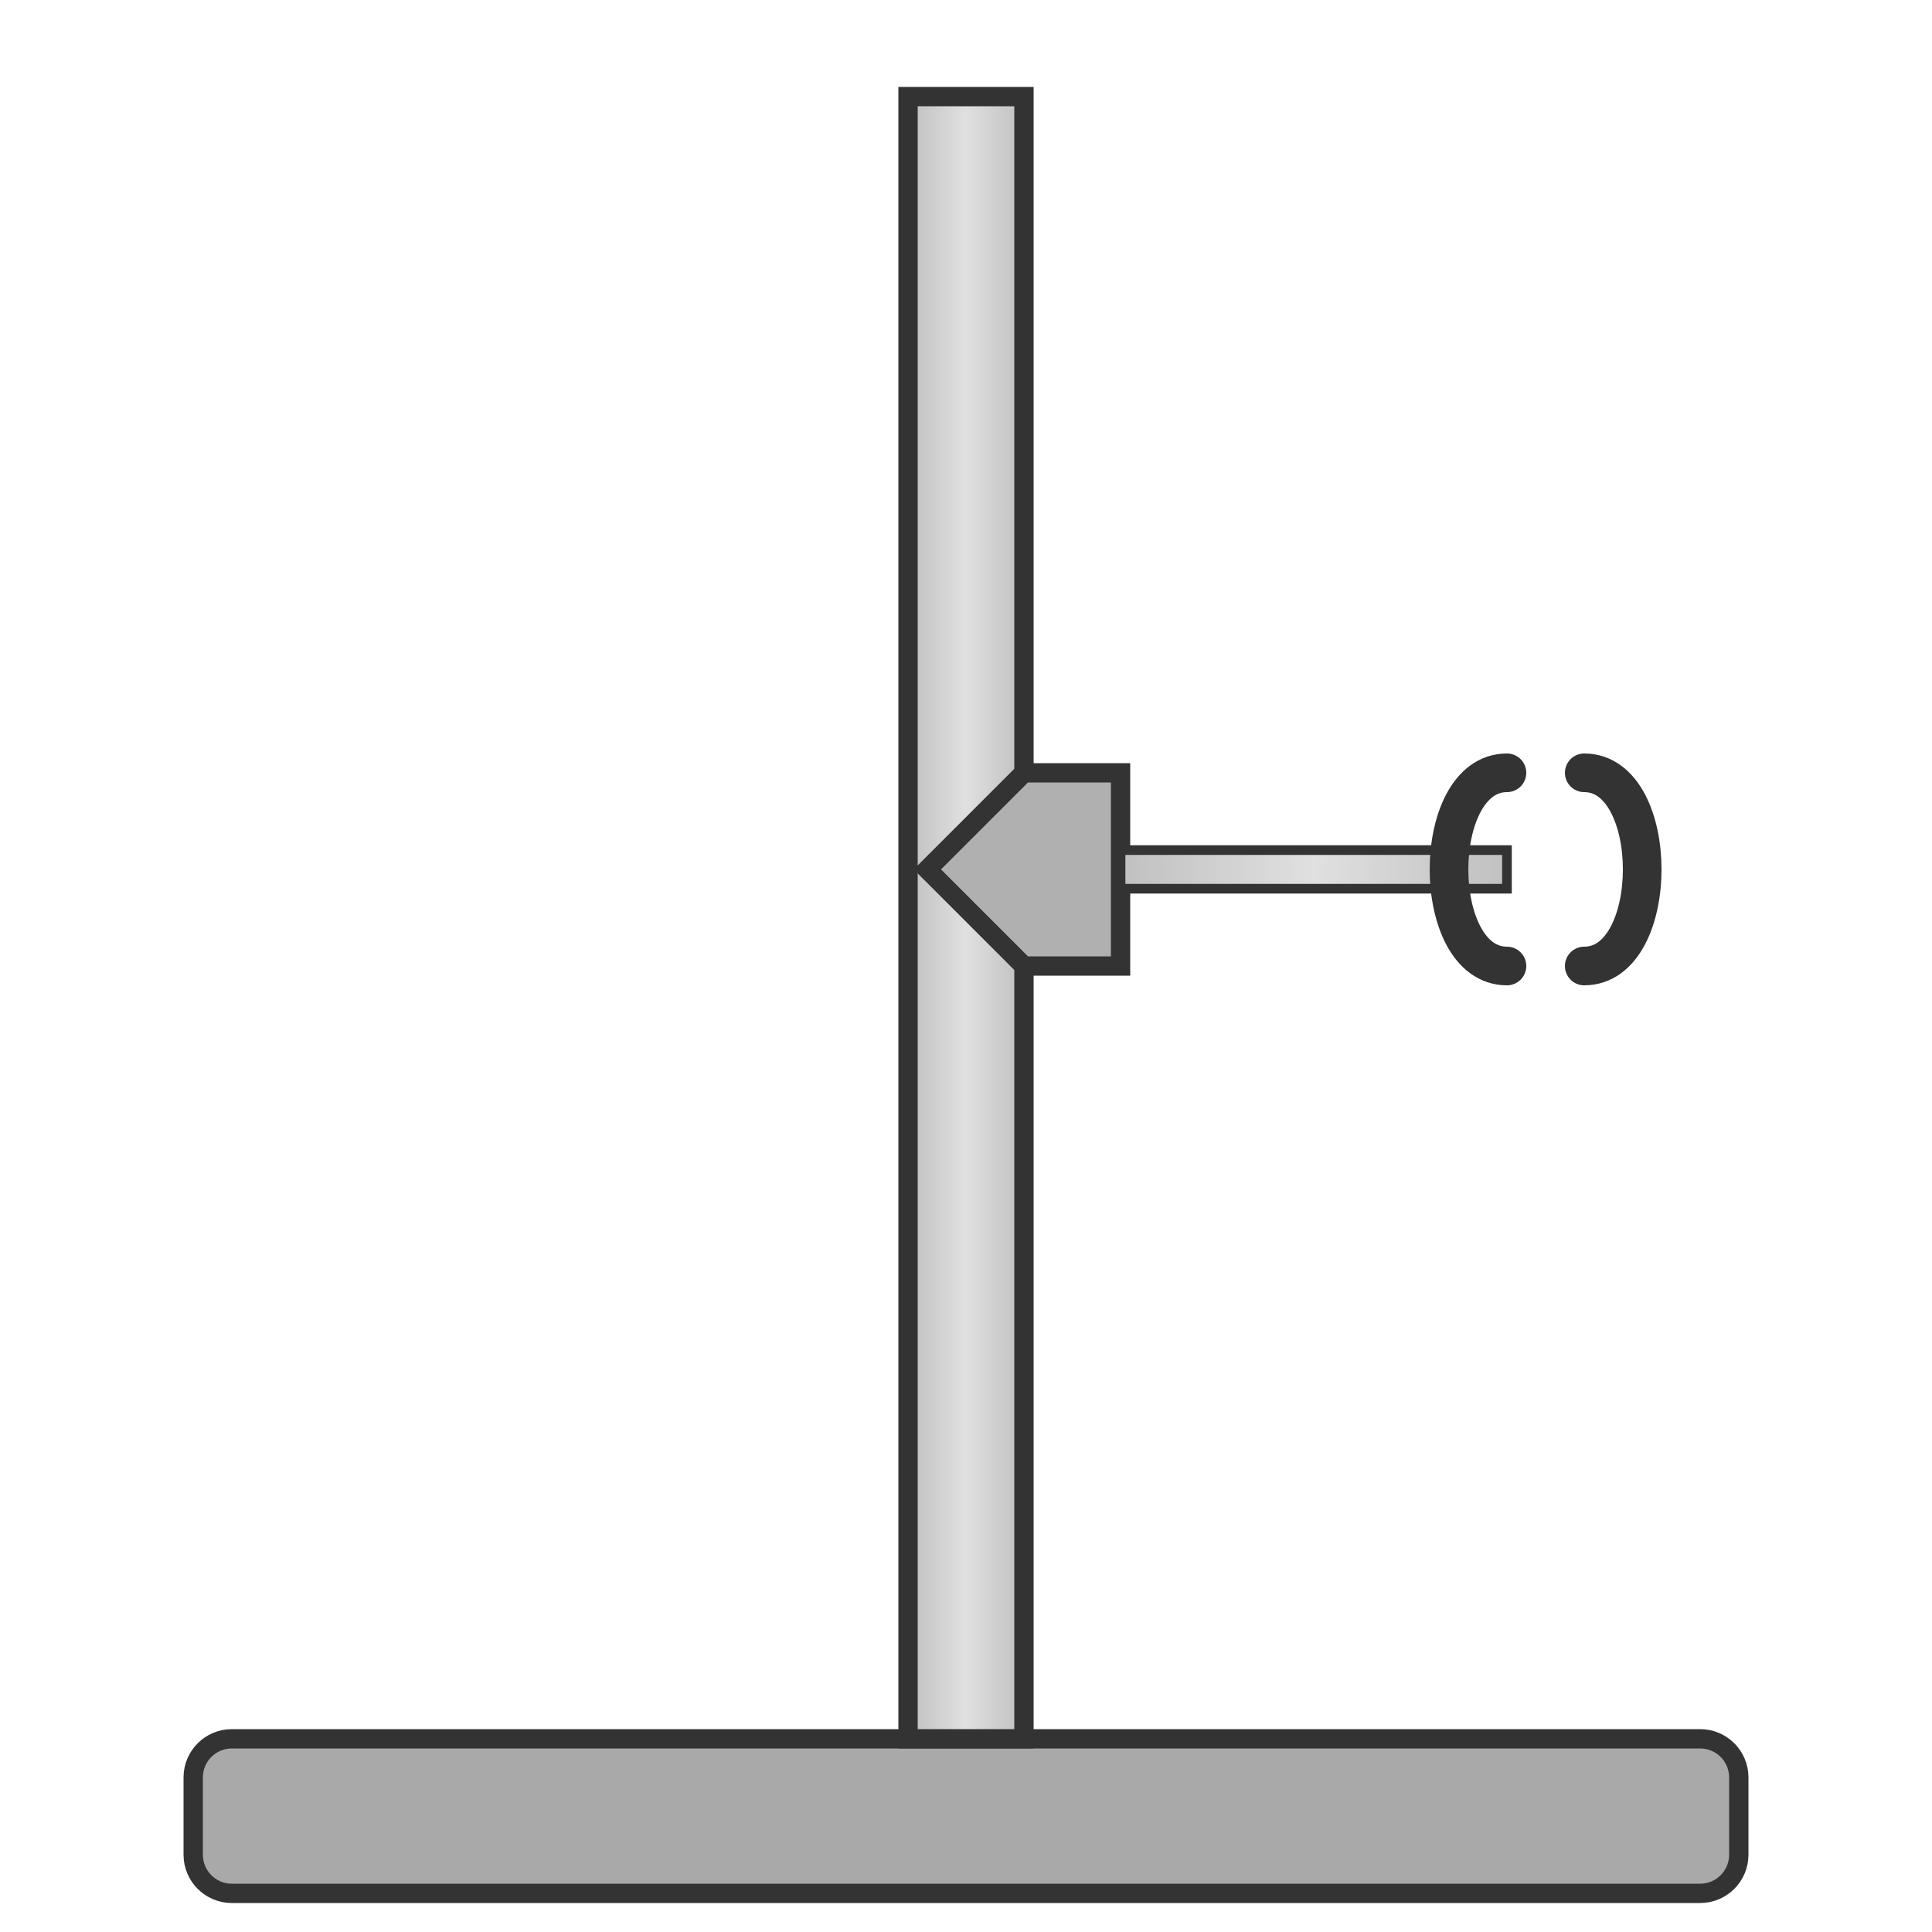
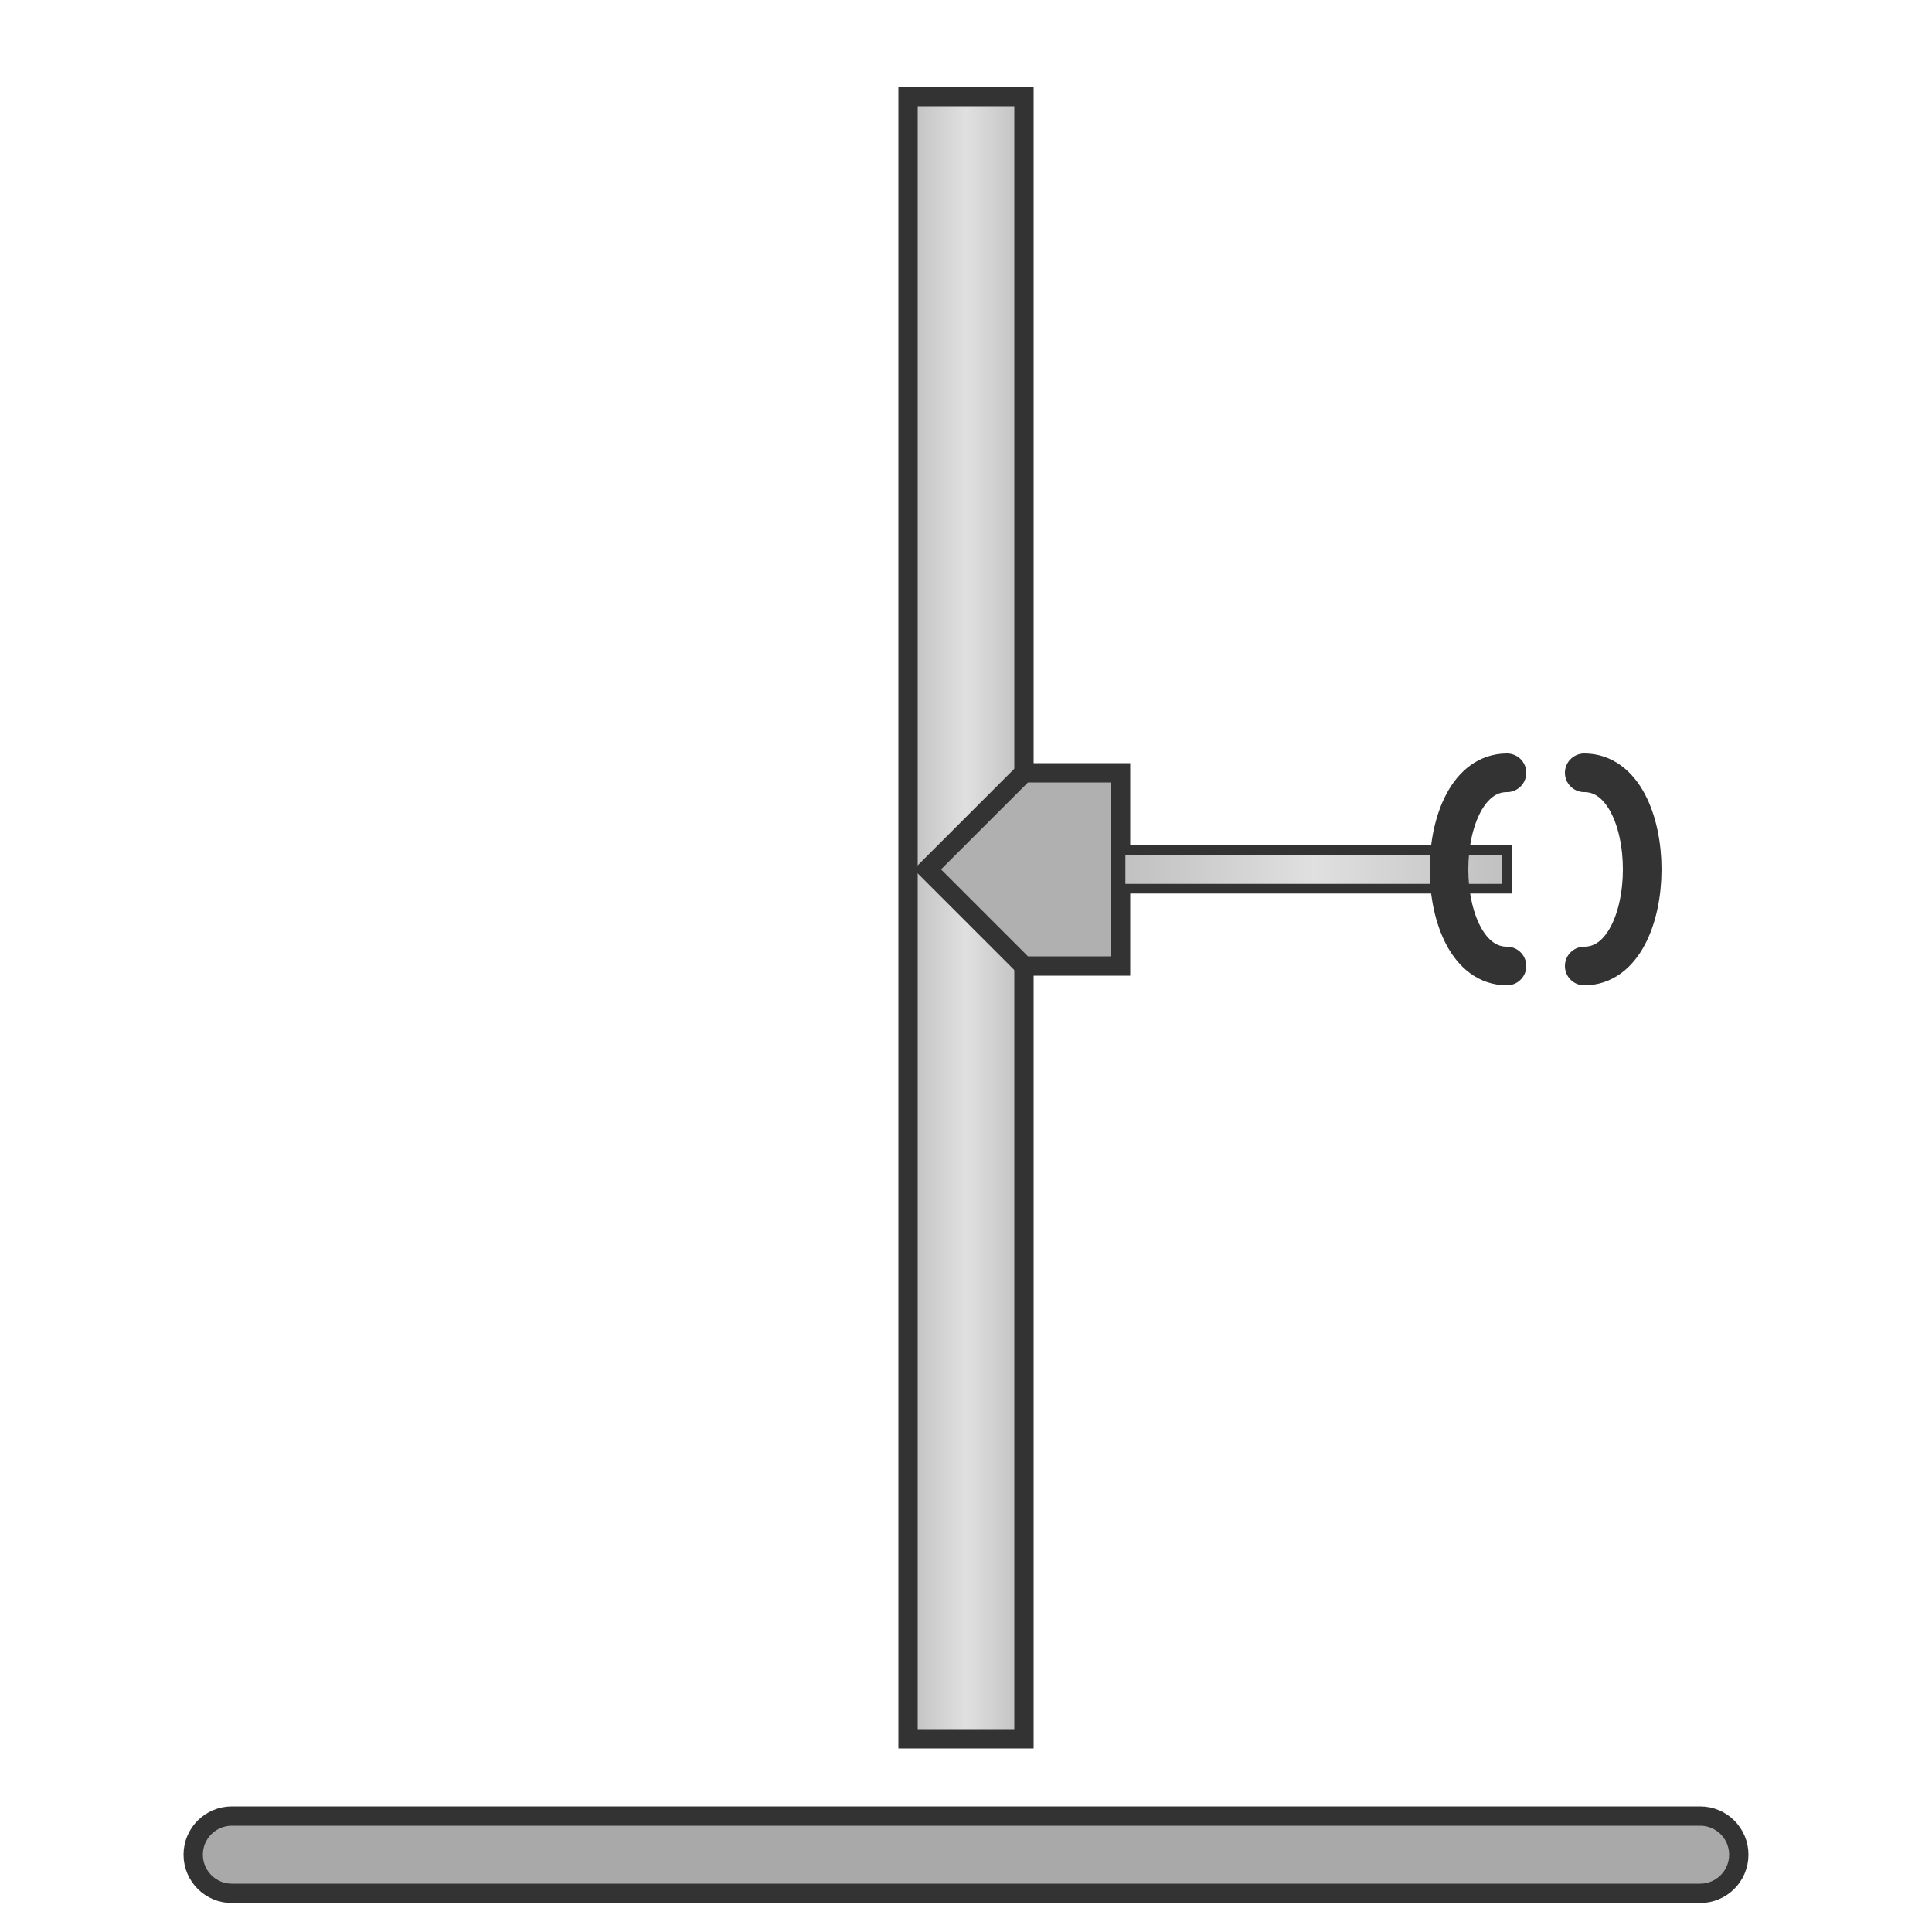
<svg xmlns="http://www.w3.org/2000/svg" width="100" height="100" viewBox="0 0 100 100">
  <defs>
    <linearGradient id="metalGrad" x1="0%" y1="0%" x2="100%" y2="0%">
      <stop offset="0%" style="stop-color:#c0c0c0;stop-opacity:1" />
      <stop offset="50%" style="stop-color:#e0e0e0;stop-opacity:1" />
      <stop offset="100%" style="stop-color:#c0c0c0;stop-opacity:1" />
    </linearGradient>
  </defs>
-   <rect x="10" y="90" width="80" height="8" rx="2" fill="#a9a9a9" stroke="#333" stroke-width="1" />
+   <rect x="10" y="94" width="80" height="4" rx="2" fill="#a9a9a9" stroke="#333" stroke-width="1" />
  <rect x="47" y="5" width="6" height="85" fill="url(#metalGrad)" stroke="#333" stroke-width="1" />
  <path d="M53,40 h5 v10 h-5 l-5 -5 Z" fill="#b0b0b0" stroke="#333" stroke-width="1" />
  <rect x="58" y="44" width="20" height="2" fill="url(#metalGrad)" stroke="#333" stroke-width="0.5" />
  <path d="M78,40 C 74 40, 74 50, 78 50" fill="none" stroke="#333" stroke-width="2" stroke-linecap="round" />
  <path d="M82,40 C 86 40, 86 50, 82 50" fill="none" stroke="#333" stroke-width="2" stroke-linecap="round" />
</svg>
